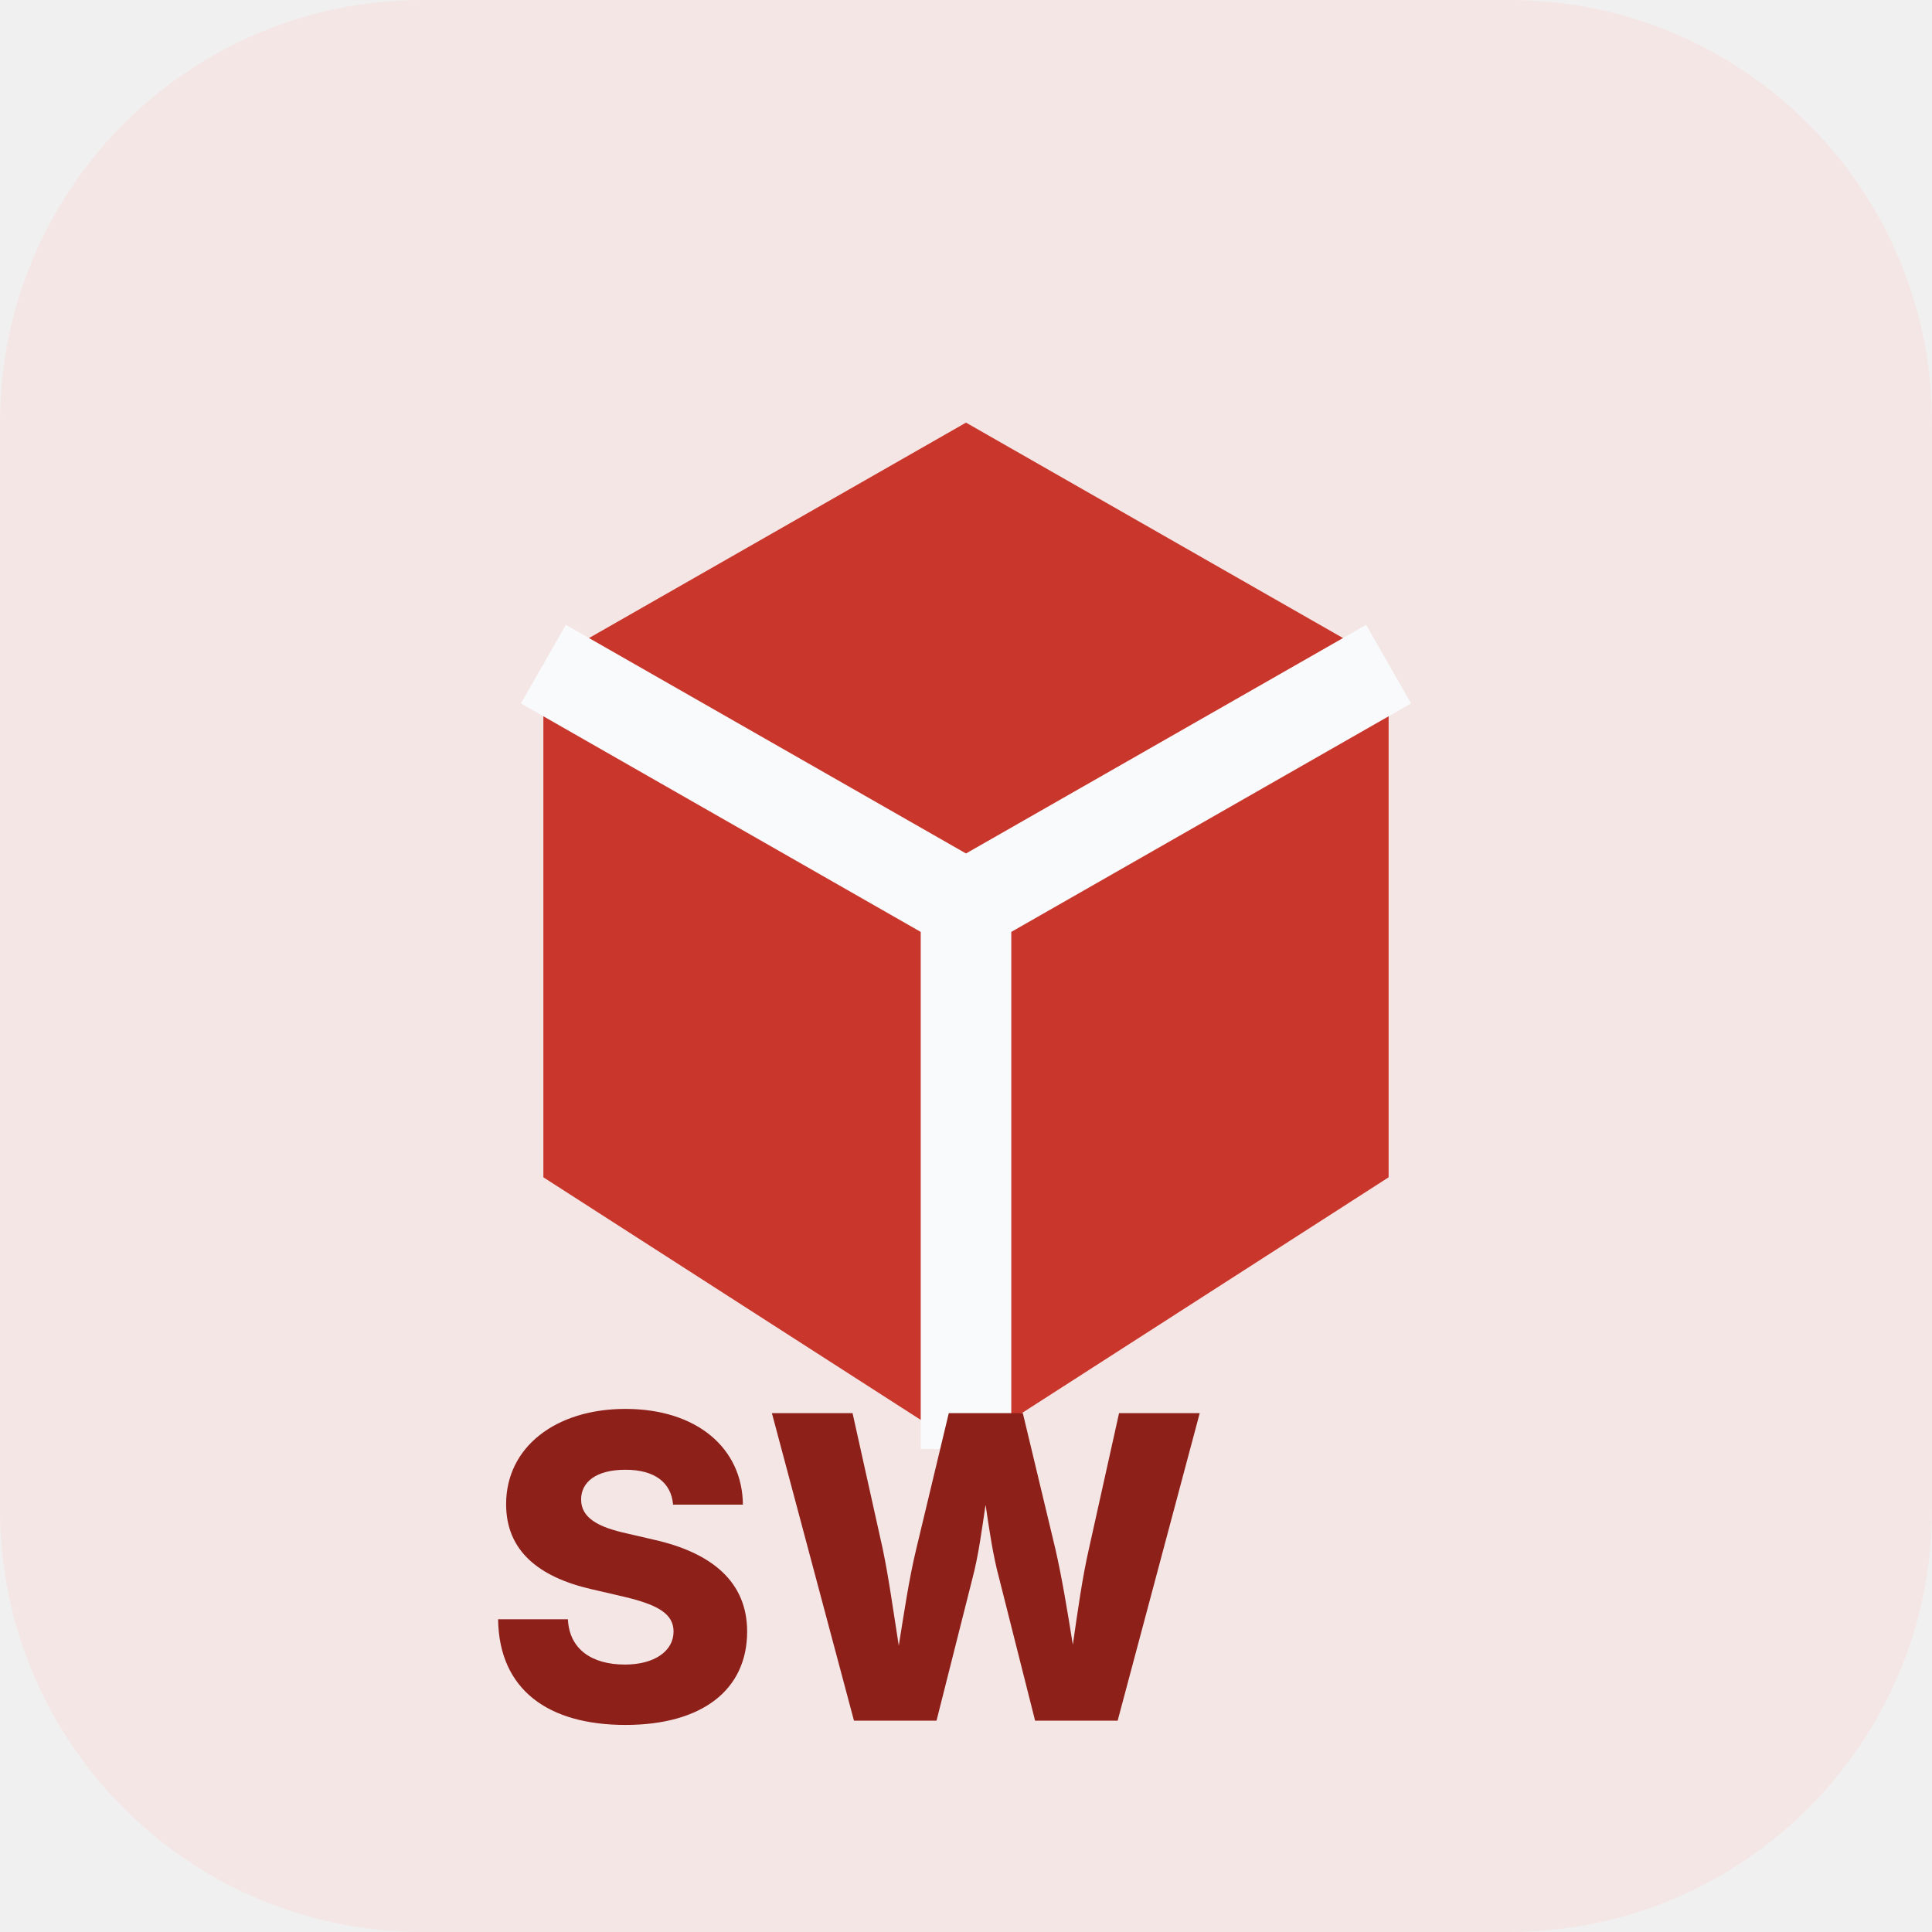
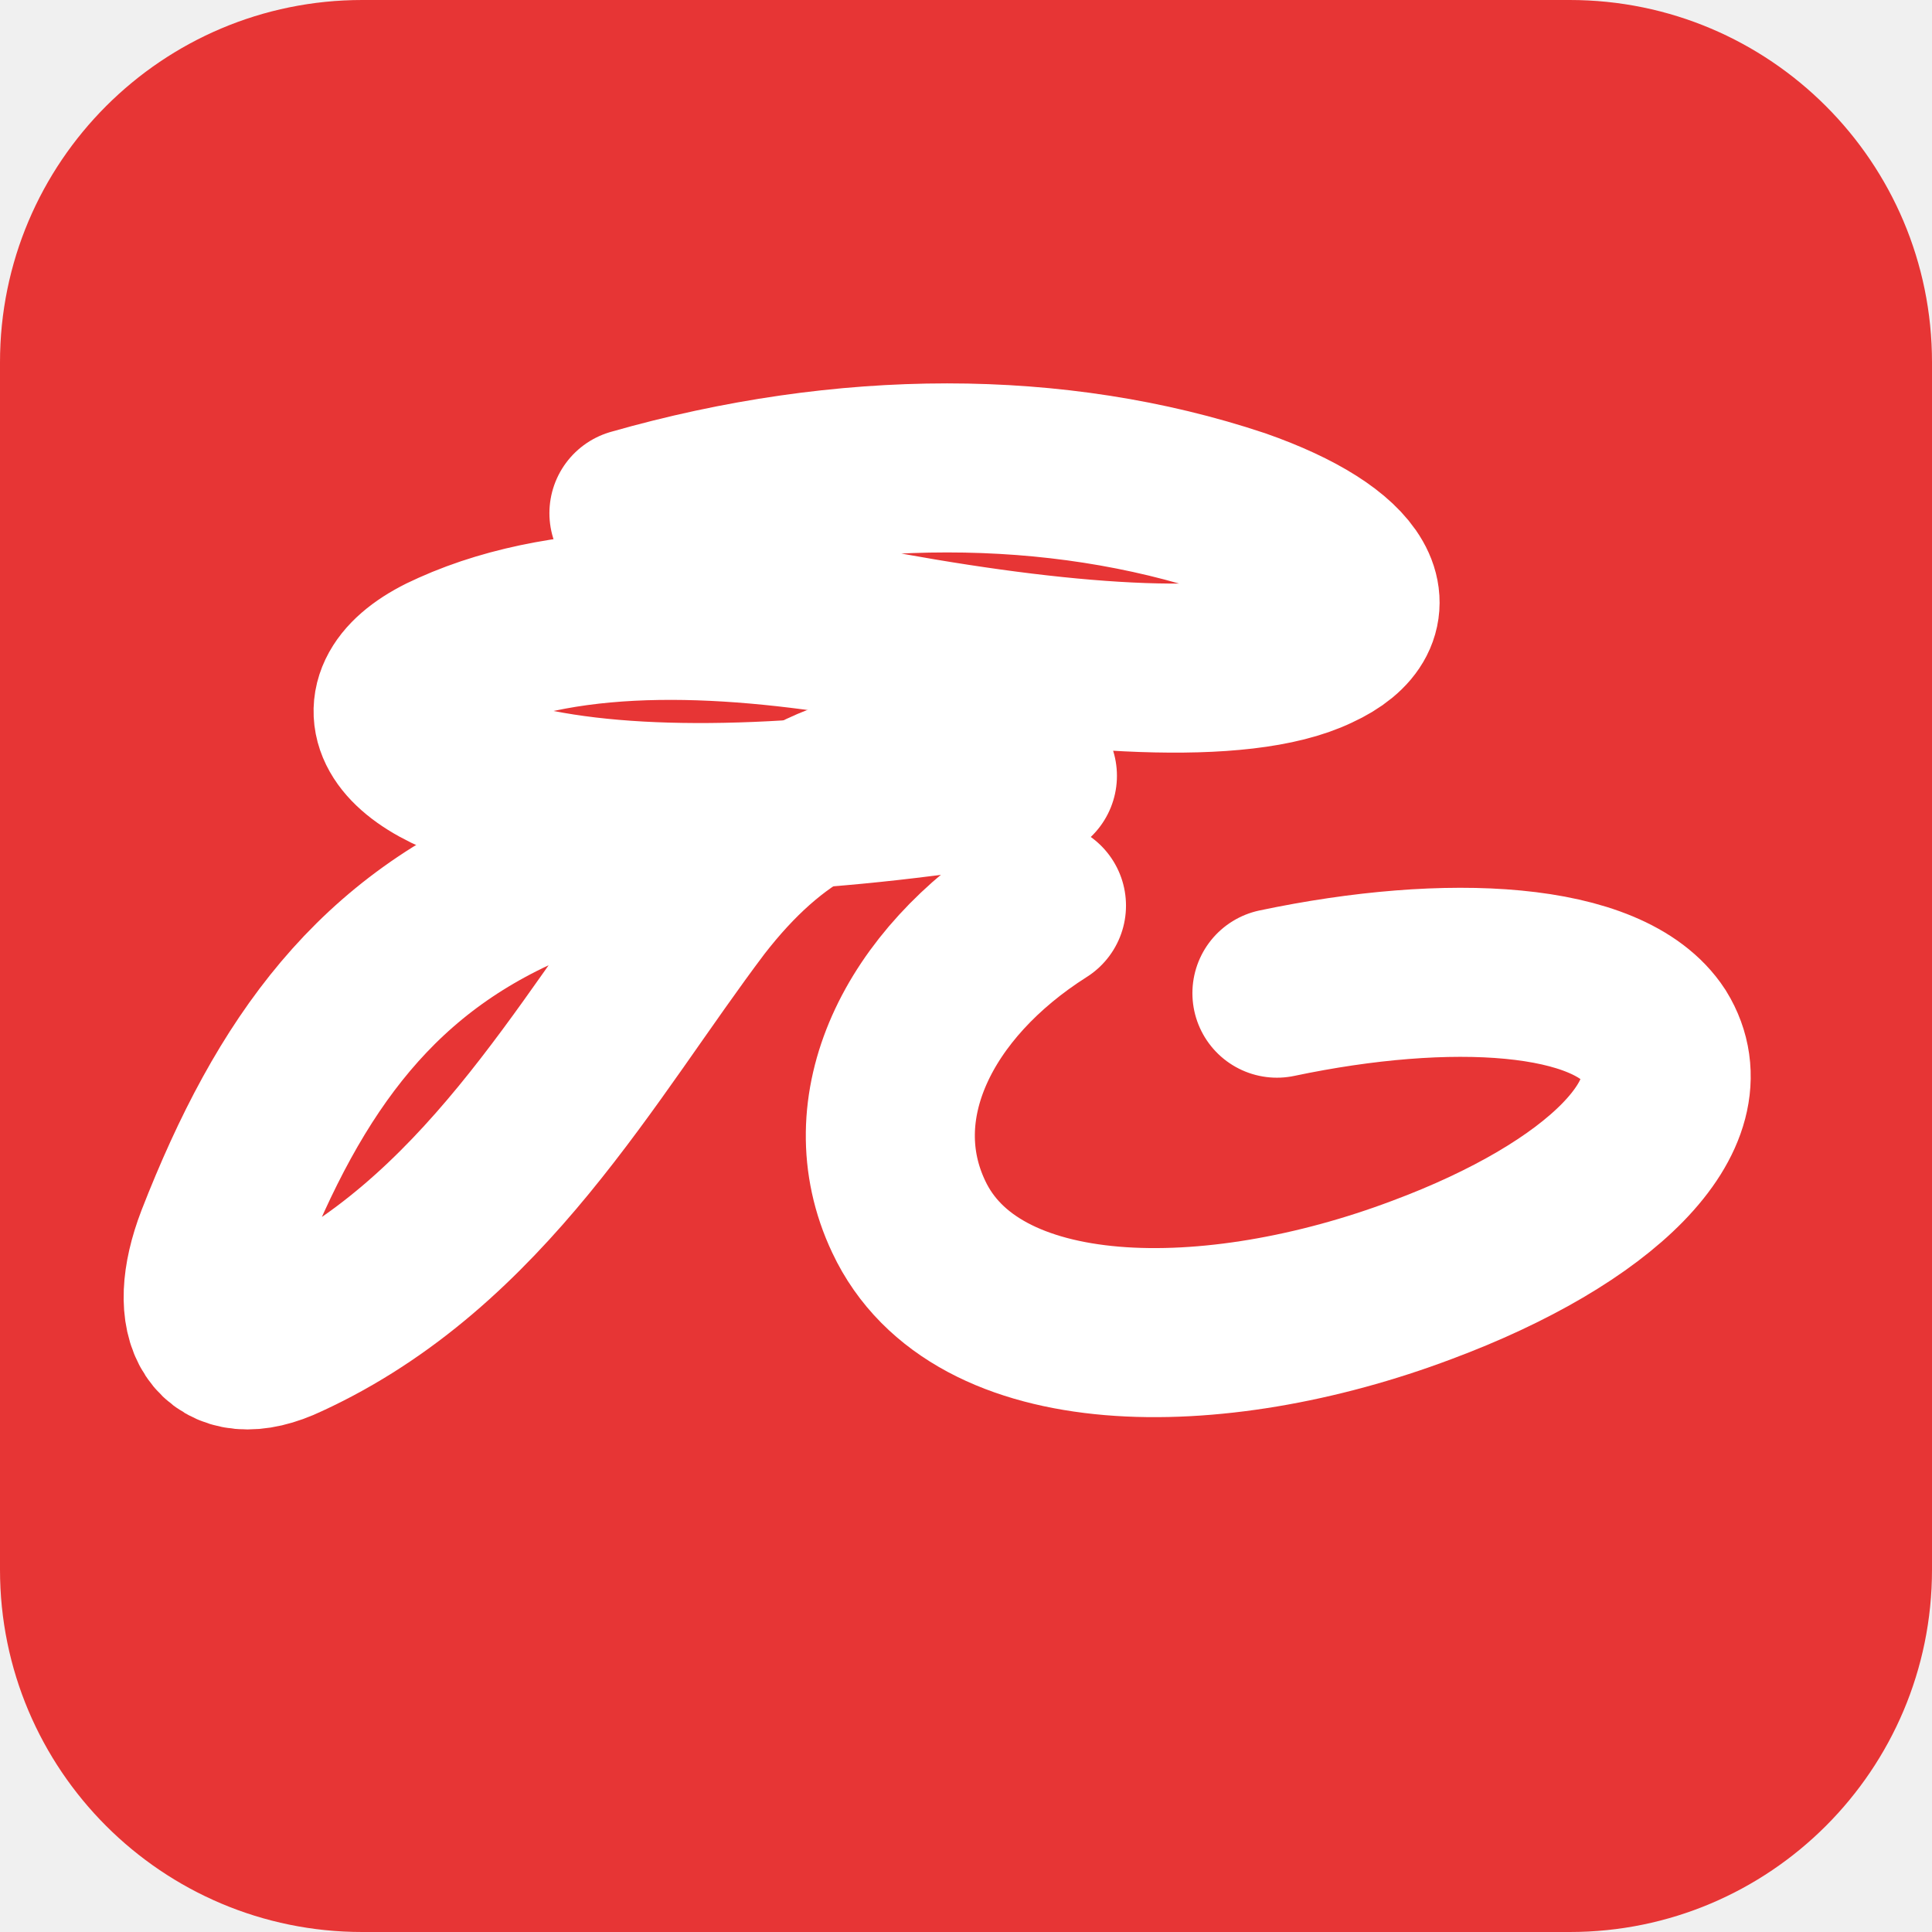
<svg xmlns="http://www.w3.org/2000/svg" viewBox="0 0 64 64" role="img" aria-labelledby="title">
-   <rect width="64" height="64" rx="14" fill="#F5E6E6" />
-   <path d="M18 22l14-8 14 8v17L32 48 18 39V22Z" fill="#C9362B" />
-   <path d="M18 22l14 8 14-8M32 30v18" fill="none" stroke="#F8FAFC" stroke-width="3" stroke-linejoin="round" />
-   <text x="16" y="57" fill="#8E201A" font-family="Inter, Arial, sans-serif" font-size="14" font-weight="800">SW</text>
+   <rect width="64" height="64" rx="12" fill="#E73535" />
+   <path d="M21 17c7-2 14-2 20 0 4 1.4 5 3.3 2.6 4.4-2.5 1.2-8.1.8-14.2-.3-5.1-.9-10.4-1.2-14.4.6-3.2 1.4-2.1 3.7 2.8 4.6 4.1.8 9.8.5 16.4-.6" fill="none" stroke="#FFFFFF" stroke-width="5.6" stroke-linecap="round" />
+   <path d="M18 29c-5.5 2.2-8.4 6.2-10.7 12.1-1 2.6-.1 4.2 2.2 3.1 6.5-3 9.9-9.4 13.6-14.3 2.4-3.1 5.1-4.6 8.6-4.3" fill="none" stroke="#FFFFFF" stroke-width="5.6" stroke-linecap="round" />
+   <path d="M34.5 30c-4.1 2.6-6.1 6.7-4.4 10.3 2.2 4.7 10.1 4.7 17 2.1 5.9-2.2 9.3-5.5 7.7-8.1-1.5-2.3-6.8-2.6-12.5-1.4" fill="none" stroke="#FFFFFF" stroke-width="5.6" stroke-linecap="round" />
</svg>
